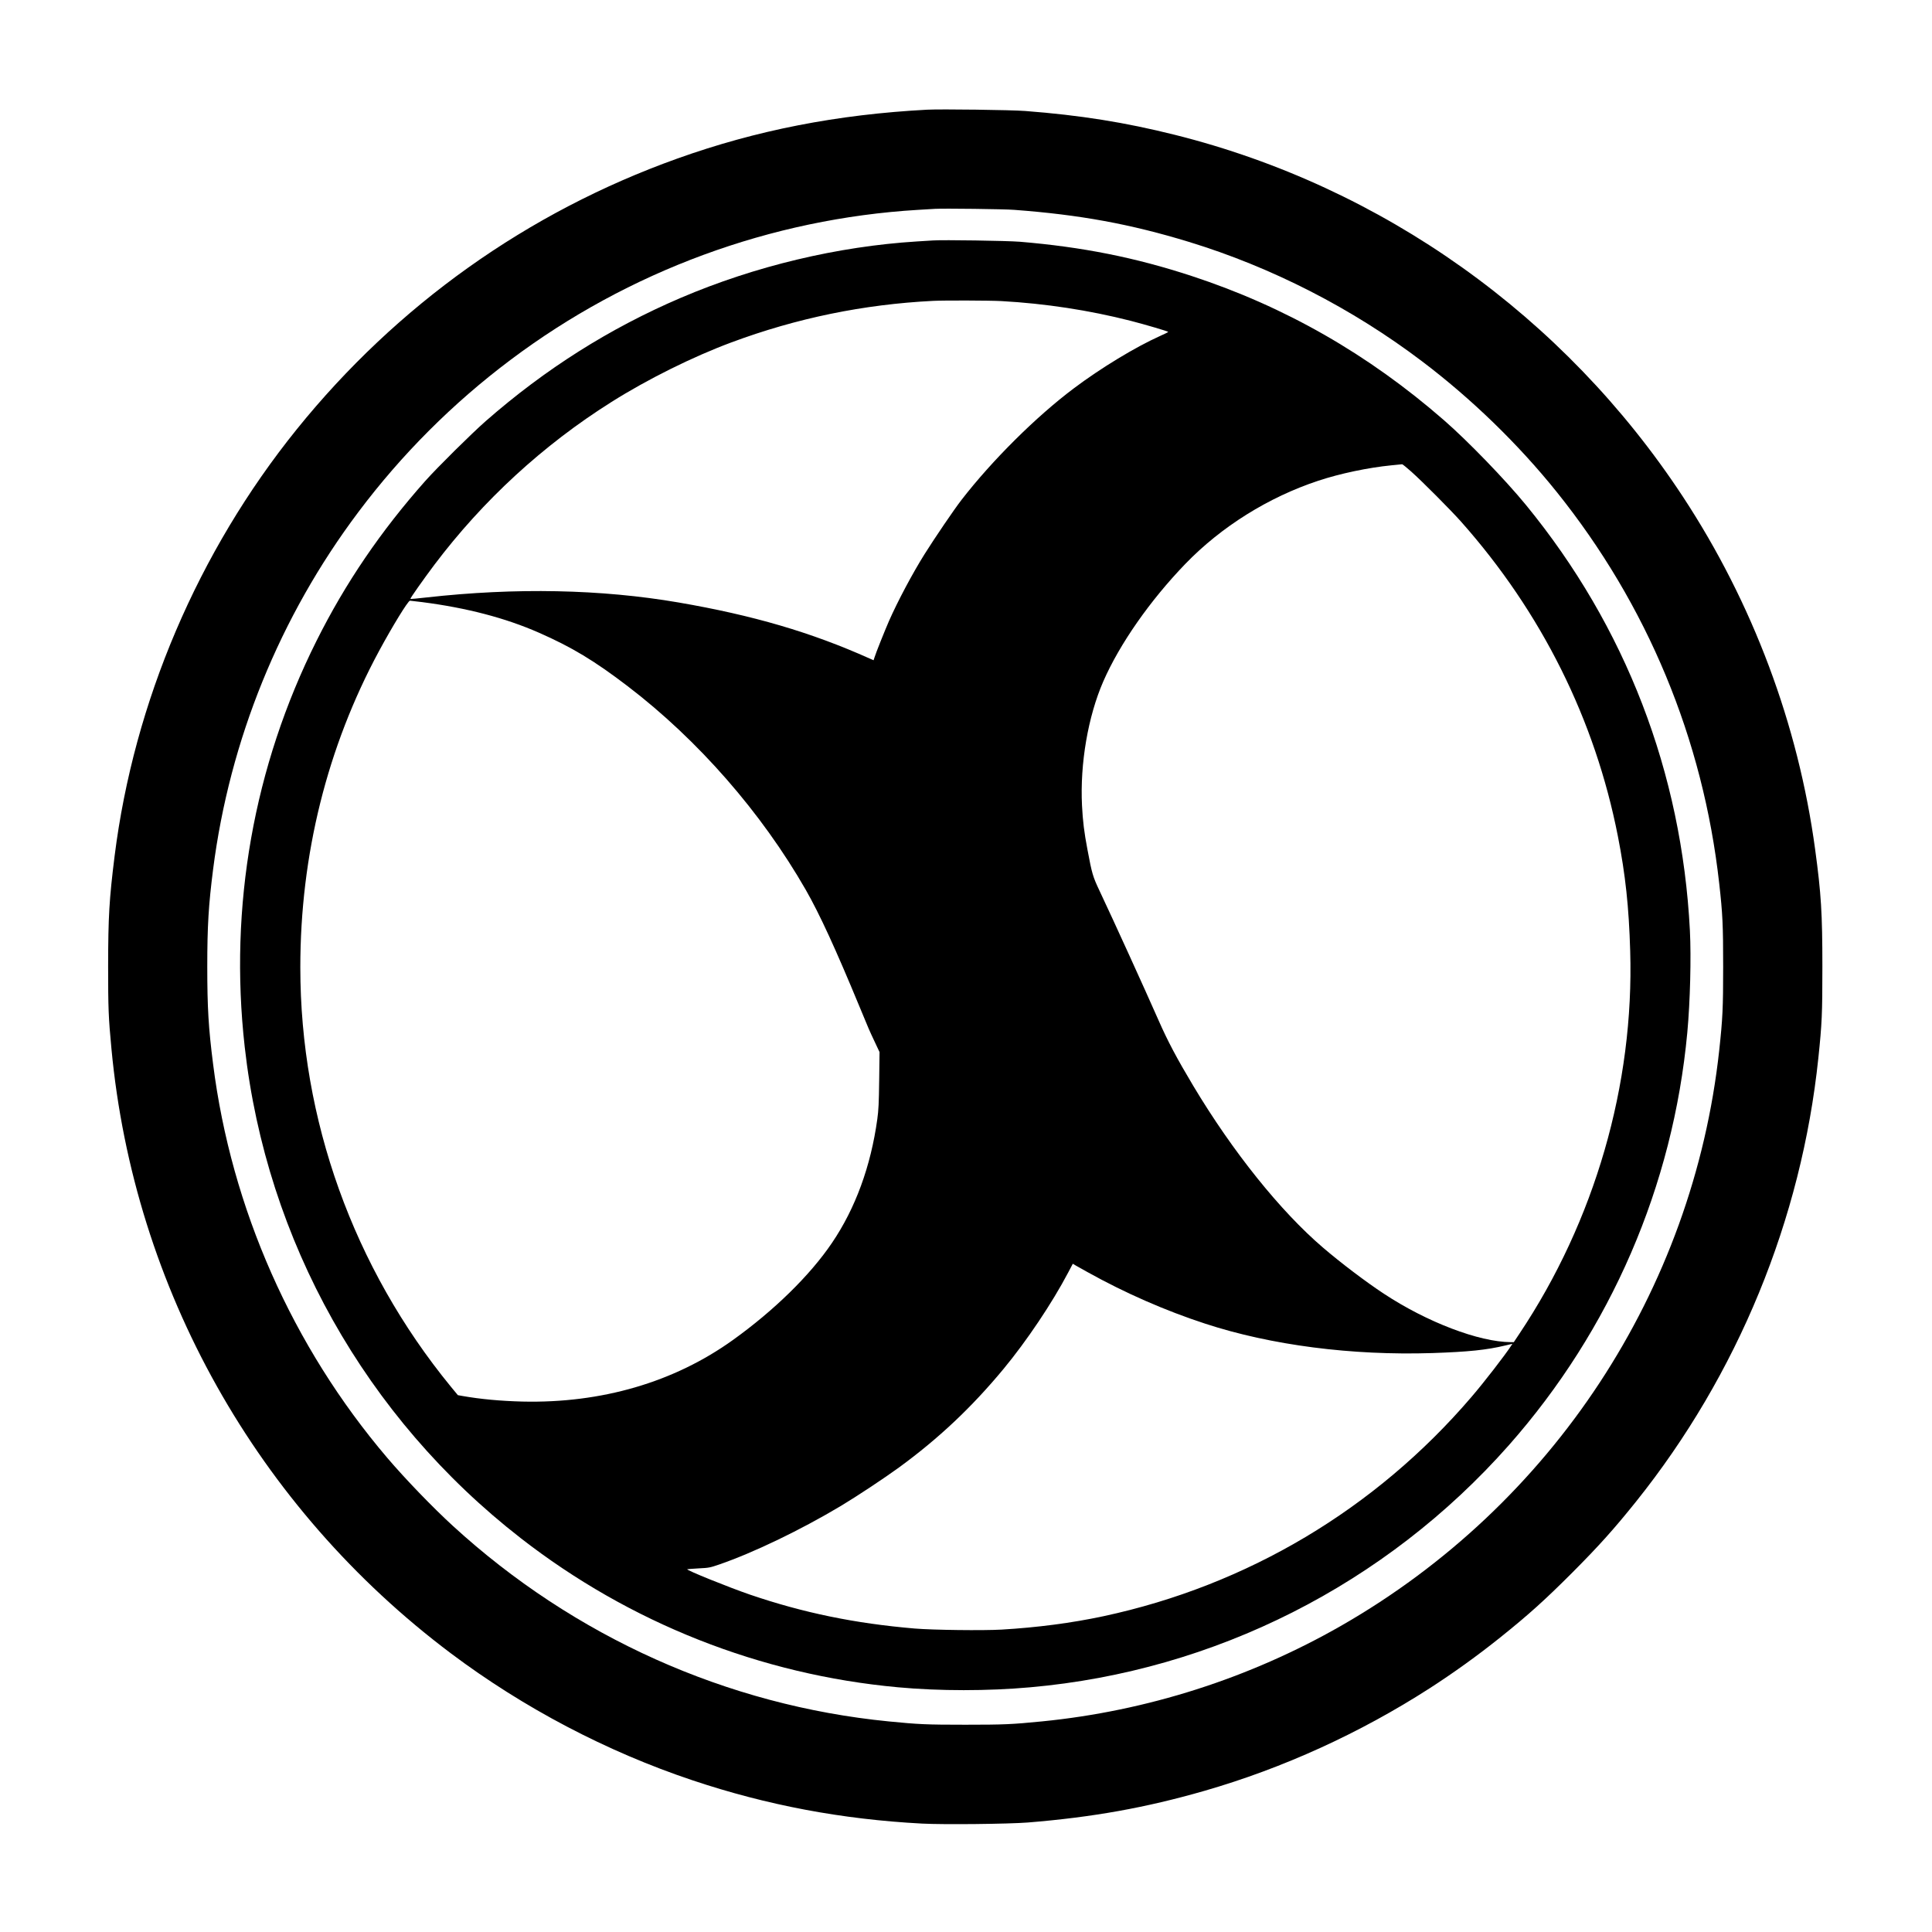
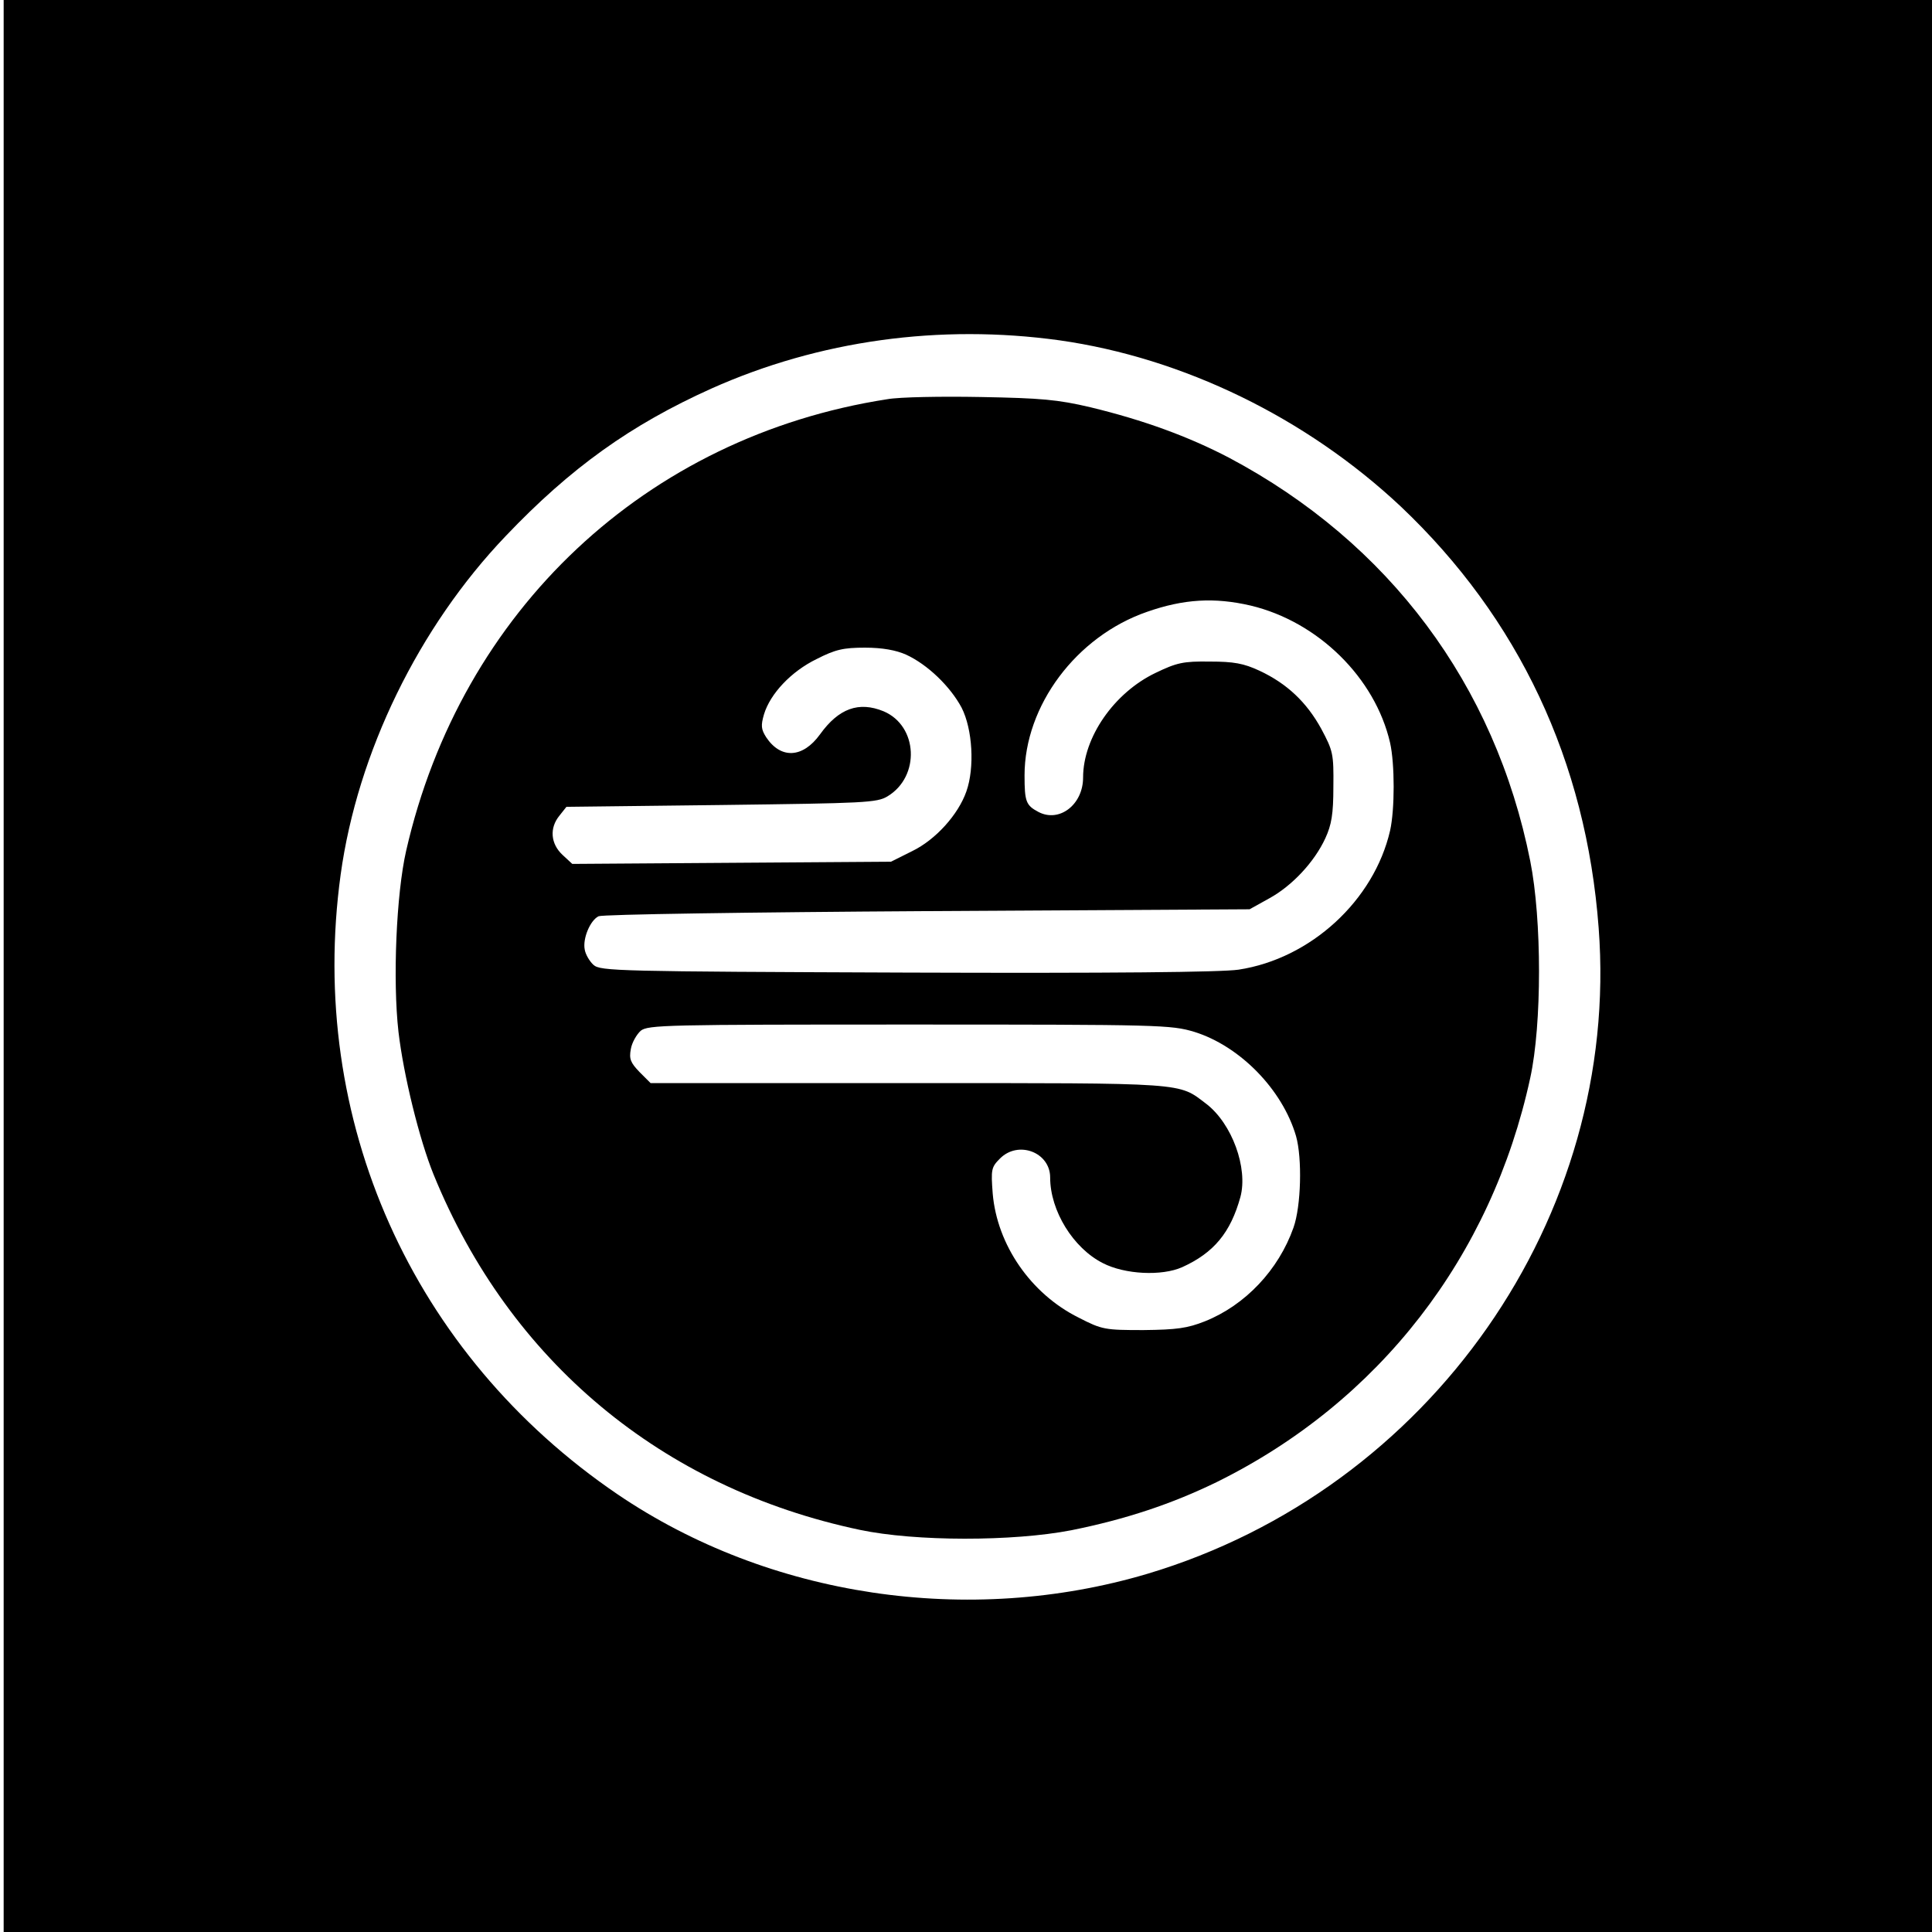
- <svg xmlns="http://www.w3.org/2000/svg" version="1.0" width="16pt" height="16pt" viewBox="0 0 16 16" preserveAspectRatio="xMidYMid meet">
-   <g transform="translate(0,16) scale(0.000595,-0.000595)" fill="#000000" stroke="none">
-     <path d="M12905 25364 c-1249 -66 -2377 -286 -3480 -681 -2082 -745 -3899 -2038 -5295 -3768 -1373 -1703 -2265 -3792 -2535 -5940 -75 -602 -89 -843 -90 -1530 0 -591 5 -717 46 -1150 312 -3335 2027 -6390 4724 -8416 1012 -760 2169 -1368 3365 -1768 1034 -346 2076 -543 3193 -602 299 -16 1205 -6 1472 15 902 73 1644 206 2460 441 1091 314 2164 803 3135 1428 332 214 667 455 979 705 391 313 619 518 997 896 376 377 587 612 895 996 1416 1768 2303 3927 2538 6175 50 480 56 609 56 1270 0 745 -17 1016 -101 1635 -235 1739 -871 3434 -1842 4910 -1651 2511 -4179 4311 -7069 5034 -696 174 -1316 273 -2083 332 -193 15 -1175 28 -1365 18z m1210 -1394 c915 -68 1617 -197 2433 -446 1152 -352 2272 -925 3246 -1663 686 -519 1338 -1151 1872 -1816 1262 -1571 2039 -3441 2263 -5450 48 -425 55 -584 55 -1160 0 -575 -7 -722 -55 -1165 -365 -3345 -2322 -6323 -5263 -8008 -1275 -730 -2706 -1187 -4166 -1331 -416 -41 -526 -46 -1065 -46 -539 0 -649 5 -1065 46 -2251 222 -4379 1176 -6065 2720 -285 261 -662 652 -916 950 -1319 1549 -2170 3473 -2423 5479 -64 501 -81 787 -81 1355 0 570 18 860 81 1355 230 1800 929 3520 2023 4975 602 802 1314 1514 2116 2116 1647 1238 3627 1966 5675 2089 96 6 202 12 235 14 120 7 964 -3 1100 -14z" />
-     <path d="M12985 23544 c-27 -2 -129 -8 -225 -14 -1101 -69 -2251 -343 -3285 -785 -989 -423 -1885 -989 -2715 -1716 -199 -175 -670 -641 -842 -834 -616 -694 -1111 -1420 -1513 -2225 -874 -1748 -1219 -3695 -999 -5650 303 -2700 1684 -5159 3839 -6836 1520 -1183 3341 -1903 5255 -2078 573 -53 1251 -53 1840 0 2567 227 4949 1433 6661 3369 1420 1608 2286 3611 2484 5745 40 433 55 1046 36 1420 -113 2200 -895 4229 -2280 5920 -287 351 -812 894 -1143 1182 -1053 918 -2213 1581 -3508 2006 -789 259 -1523 405 -2395 478 -177 14 -1072 28 -1210 18z m955 -844 c610 -34 1217 -127 1795 -274 210 -54 525 -147 525 -155 0 -3 -50 -29 -112 -56 -343 -154 -822 -444 -1200 -728 -527 -395 -1141 -1006 -1566 -1555 -102 -132 -370 -526 -512 -752 -170 -271 -376 -659 -498 -936 -61 -141 -179 -435 -201 -506 l-12 -37 -57 25 c-812 364 -1622 601 -2657 779 -1078 185 -2267 209 -3509 70 -121 -14 -222 -23 -224 -20 -6 6 183 274 334 475 676 896 1513 1666 2462 2264 504 318 1136 632 1672 831 908 338 1838 529 2805 578 158 8 790 6 955 -3z m5701 -2372 c156 -139 548 -533 695 -698 1120 -1261 1865 -2756 2183 -4380 105 -536 153 -982 171 -1595 56 -1861 -493 -3758 -1542 -5328 l-78 -117 -43 0 c-441 2 -1167 279 -1767 675 -252 166 -596 427 -845 640 -593 507 -1258 1336 -1808 2255 -227 380 -353 617 -480 906 -202 458 -619 1374 -822 1804 -95 201 -106 239 -169 575 -46 240 -65 398 -76 614 -29 585 84 1240 296 1727 228 522 651 1127 1143 1637 500 517 1154 926 1848 1156 304 101 696 183 1018 215 77 8 145 14 151 15 6 0 62 -45 125 -101z m-13764 -1818 c620 -80 1156 -220 1623 -425 461 -203 770 -389 1239 -747 977 -747 1857 -1753 2476 -2832 193 -338 413 -816 750 -1631 137 -332 128 -310 207 -479 l70 -149 -5 -391 c-4 -318 -9 -419 -26 -541 -90 -655 -305 -1244 -632 -1725 -303 -448 -804 -939 -1379 -1351 -818 -587 -1828 -882 -2930 -856 -306 8 -579 33 -835 78 l-62 11 -100 121 c-1354 1655 -2093 3714 -2093 5833 0 1566 373 3064 1096 4404 187 346 404 700 430 700 7 0 84 -9 171 -20z m9263 -9327 c519 -289 1080 -535 1635 -716 917 -300 2038 -445 3161 -409 504 17 757 43 1018 106 l97 23 -17 -26 c-88 -135 -378 -510 -555 -716 -1335 -1559 -3118 -2621 -5122 -3050 -440 -94 -921 -157 -1417 -186 -262 -15 -955 -6 -1210 15 -832 71 -1547 218 -2292 472 -294 101 -886 340 -873 353 2 2 73 7 157 12 146 7 159 10 288 54 478 165 1125 476 1690 813 224 134 610 390 816 540 552 404 1007 833 1450 1367 324 391 678 919 901 1343 l65 123 42 -25 c22 -13 97 -55 166 -93z" />
+ <svg xmlns="http://www.w3.org/2000/svg" version="1.0" width="528pt" height="528pt" viewBox="0 0 528 528" preserveAspectRatio="xMidYMid meet">
+   <g transform="translate(0,528) scale(0.1,-0.1)" fill="#000000" stroke="none">
+     <path d="M10 2640 l0 -2640 2635 0 2635 0 0 2640 0 2640 -2635 0 -2635 0 0 -2640z m2885 1710 c339 -48 675 -212 933 -454 322 -305 507 -696 541 -1152 60 -790 -460 -1534 -1233 -1765 -488 -145 -1034 -64 -1448 217 -562 382 -849 1024 -757 1694 46 333 213 676 451 925 178 187 342 304 562 403 295 132 625 177 951 132z" />
+     <path d="M2425 4189 c-659 -102 -1165 -577 -1315 -1234 -27 -118 -37 -354 -21 -495 14 -119 57 -294 96 -390 208 -510 624 -857 1165 -971 152 -32 418 -32 578 -1 149 30 275 72 398 132 443 219 750 615 856 1104 32 146 32 433 0 593 -96 482 -386 870 -823 1102 -111 58 -234 103 -379 138 -89 21 -135 25 -300 28 -107 2 -222 0 -255 -6z m993 -564 c184 -44 340 -197 381 -375 13 -58 13 -182 0 -240 -44 -191 -217 -350 -414 -380 -47 -7 -347 -10 -906 -8 -791 3 -838 4 -857 21 -11 10 -22 29 -24 42 -6 30 15 80 38 91 11 5 410 11 899 14 l880 5 54 30 c62 34 123 99 153 164 17 37 22 66 22 141 1 90 -1 98 -33 158 -40 73 -94 124 -169 159 -43 20 -70 25 -136 25 -72 1 -90 -3 -148 -31 -113 -54 -198 -176 -198 -286 0 -74 -65 -124 -122 -94 -34 18 -38 28 -38 100 0 190 141 380 335 447 100 35 184 40 283 17z m-942 -134 c59 -27 121 -87 152 -145 30 -59 36 -164 13 -229 -22 -63 -84 -132 -148 -163 l-58 -29 -436 -3 -435 -3 -27 25 c-32 30 -36 73 -8 107 l19 24 424 5 c392 5 425 6 454 24 89 54 83 192 -11 232 -68 28 -123 8 -174 -63 -47 -65 -107 -68 -147 -8 -14 22 -15 32 -6 63 17 56 74 117 144 151 51 26 73 31 132 31 48 0 85 -7 112 -19z m788 -1031 c125 -39 241 -158 278 -285 17 -60 14 -191 -7 -250 -41 -116 -132 -212 -242 -256 -48 -19 -77 -23 -168 -24 -105 0 -113 1 -177 34 -131 65 -223 199 -235 339 -5 66 -4 72 20 96 50 50 137 17 137 -52 0 -91 63 -193 144 -234 60 -31 161 -36 217 -11 86 39 132 94 159 192 21 79 -23 200 -93 254 -78 59 -45 57 -814 57 l-705 0 -30 30 c-25 26 -29 36 -24 63 3 18 16 40 27 50 20 16 70 17 734 17 689 0 715 -1 779 -20z" />
  </g>
</svg>
